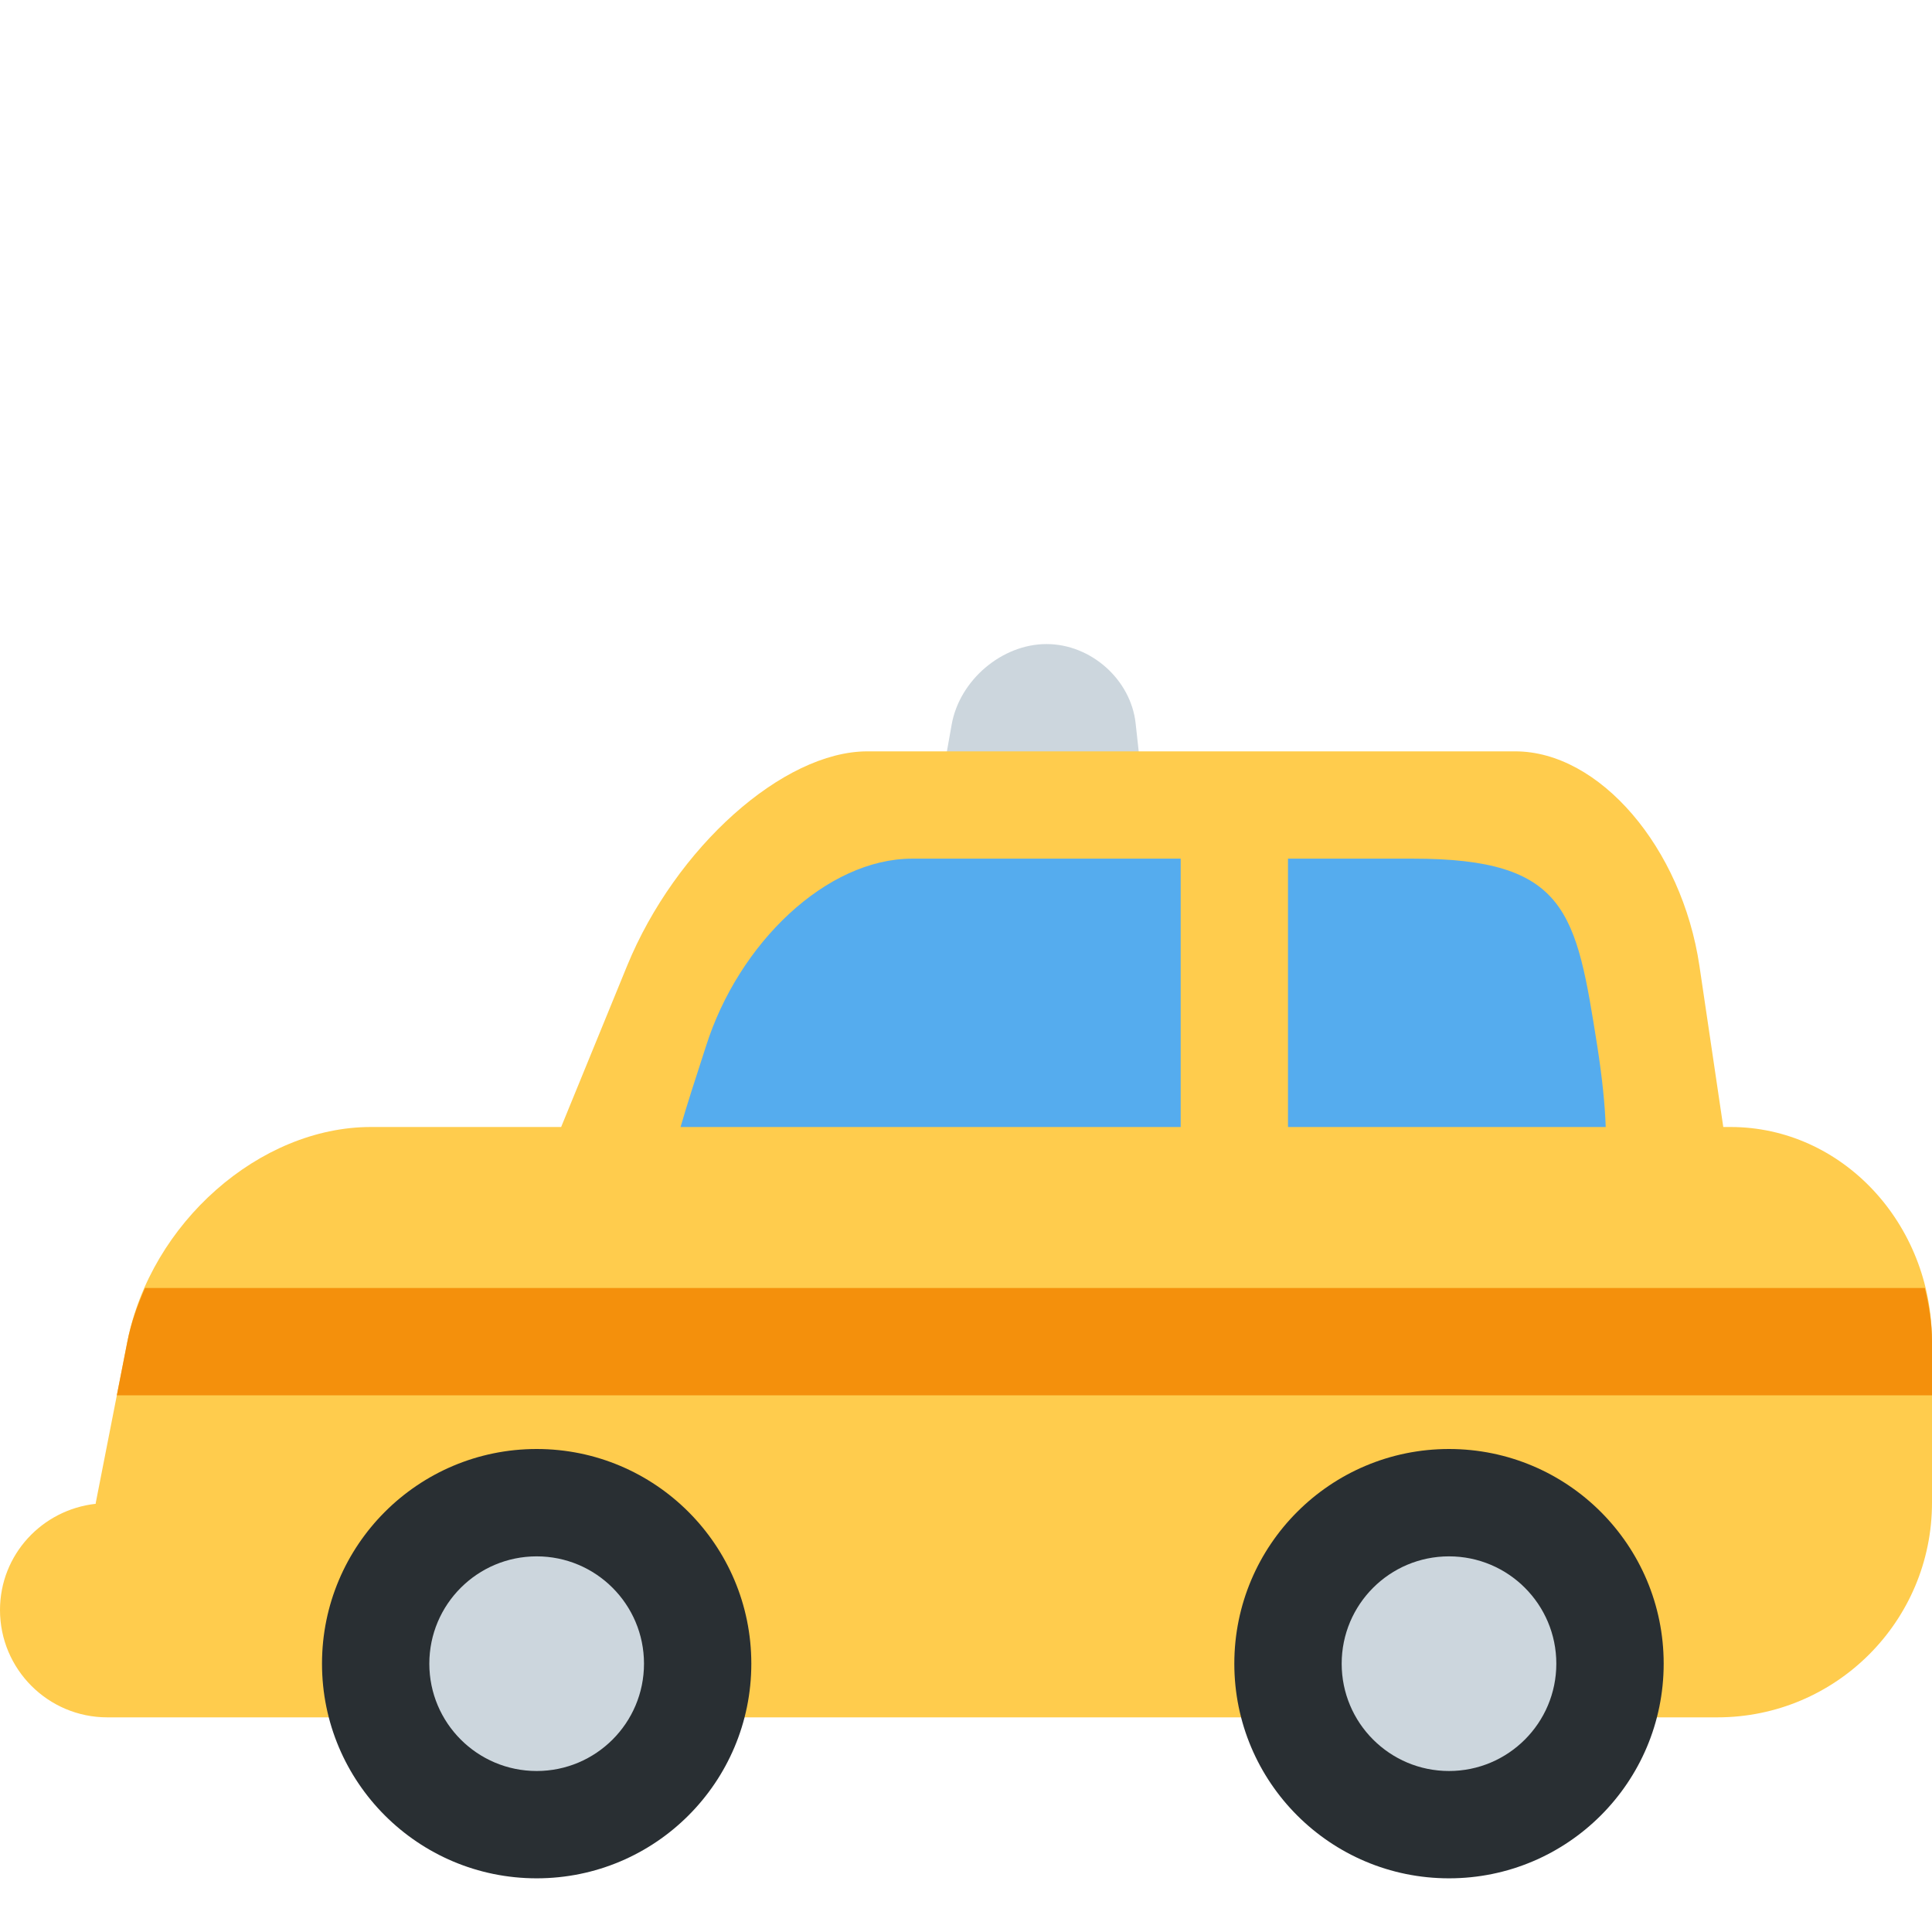
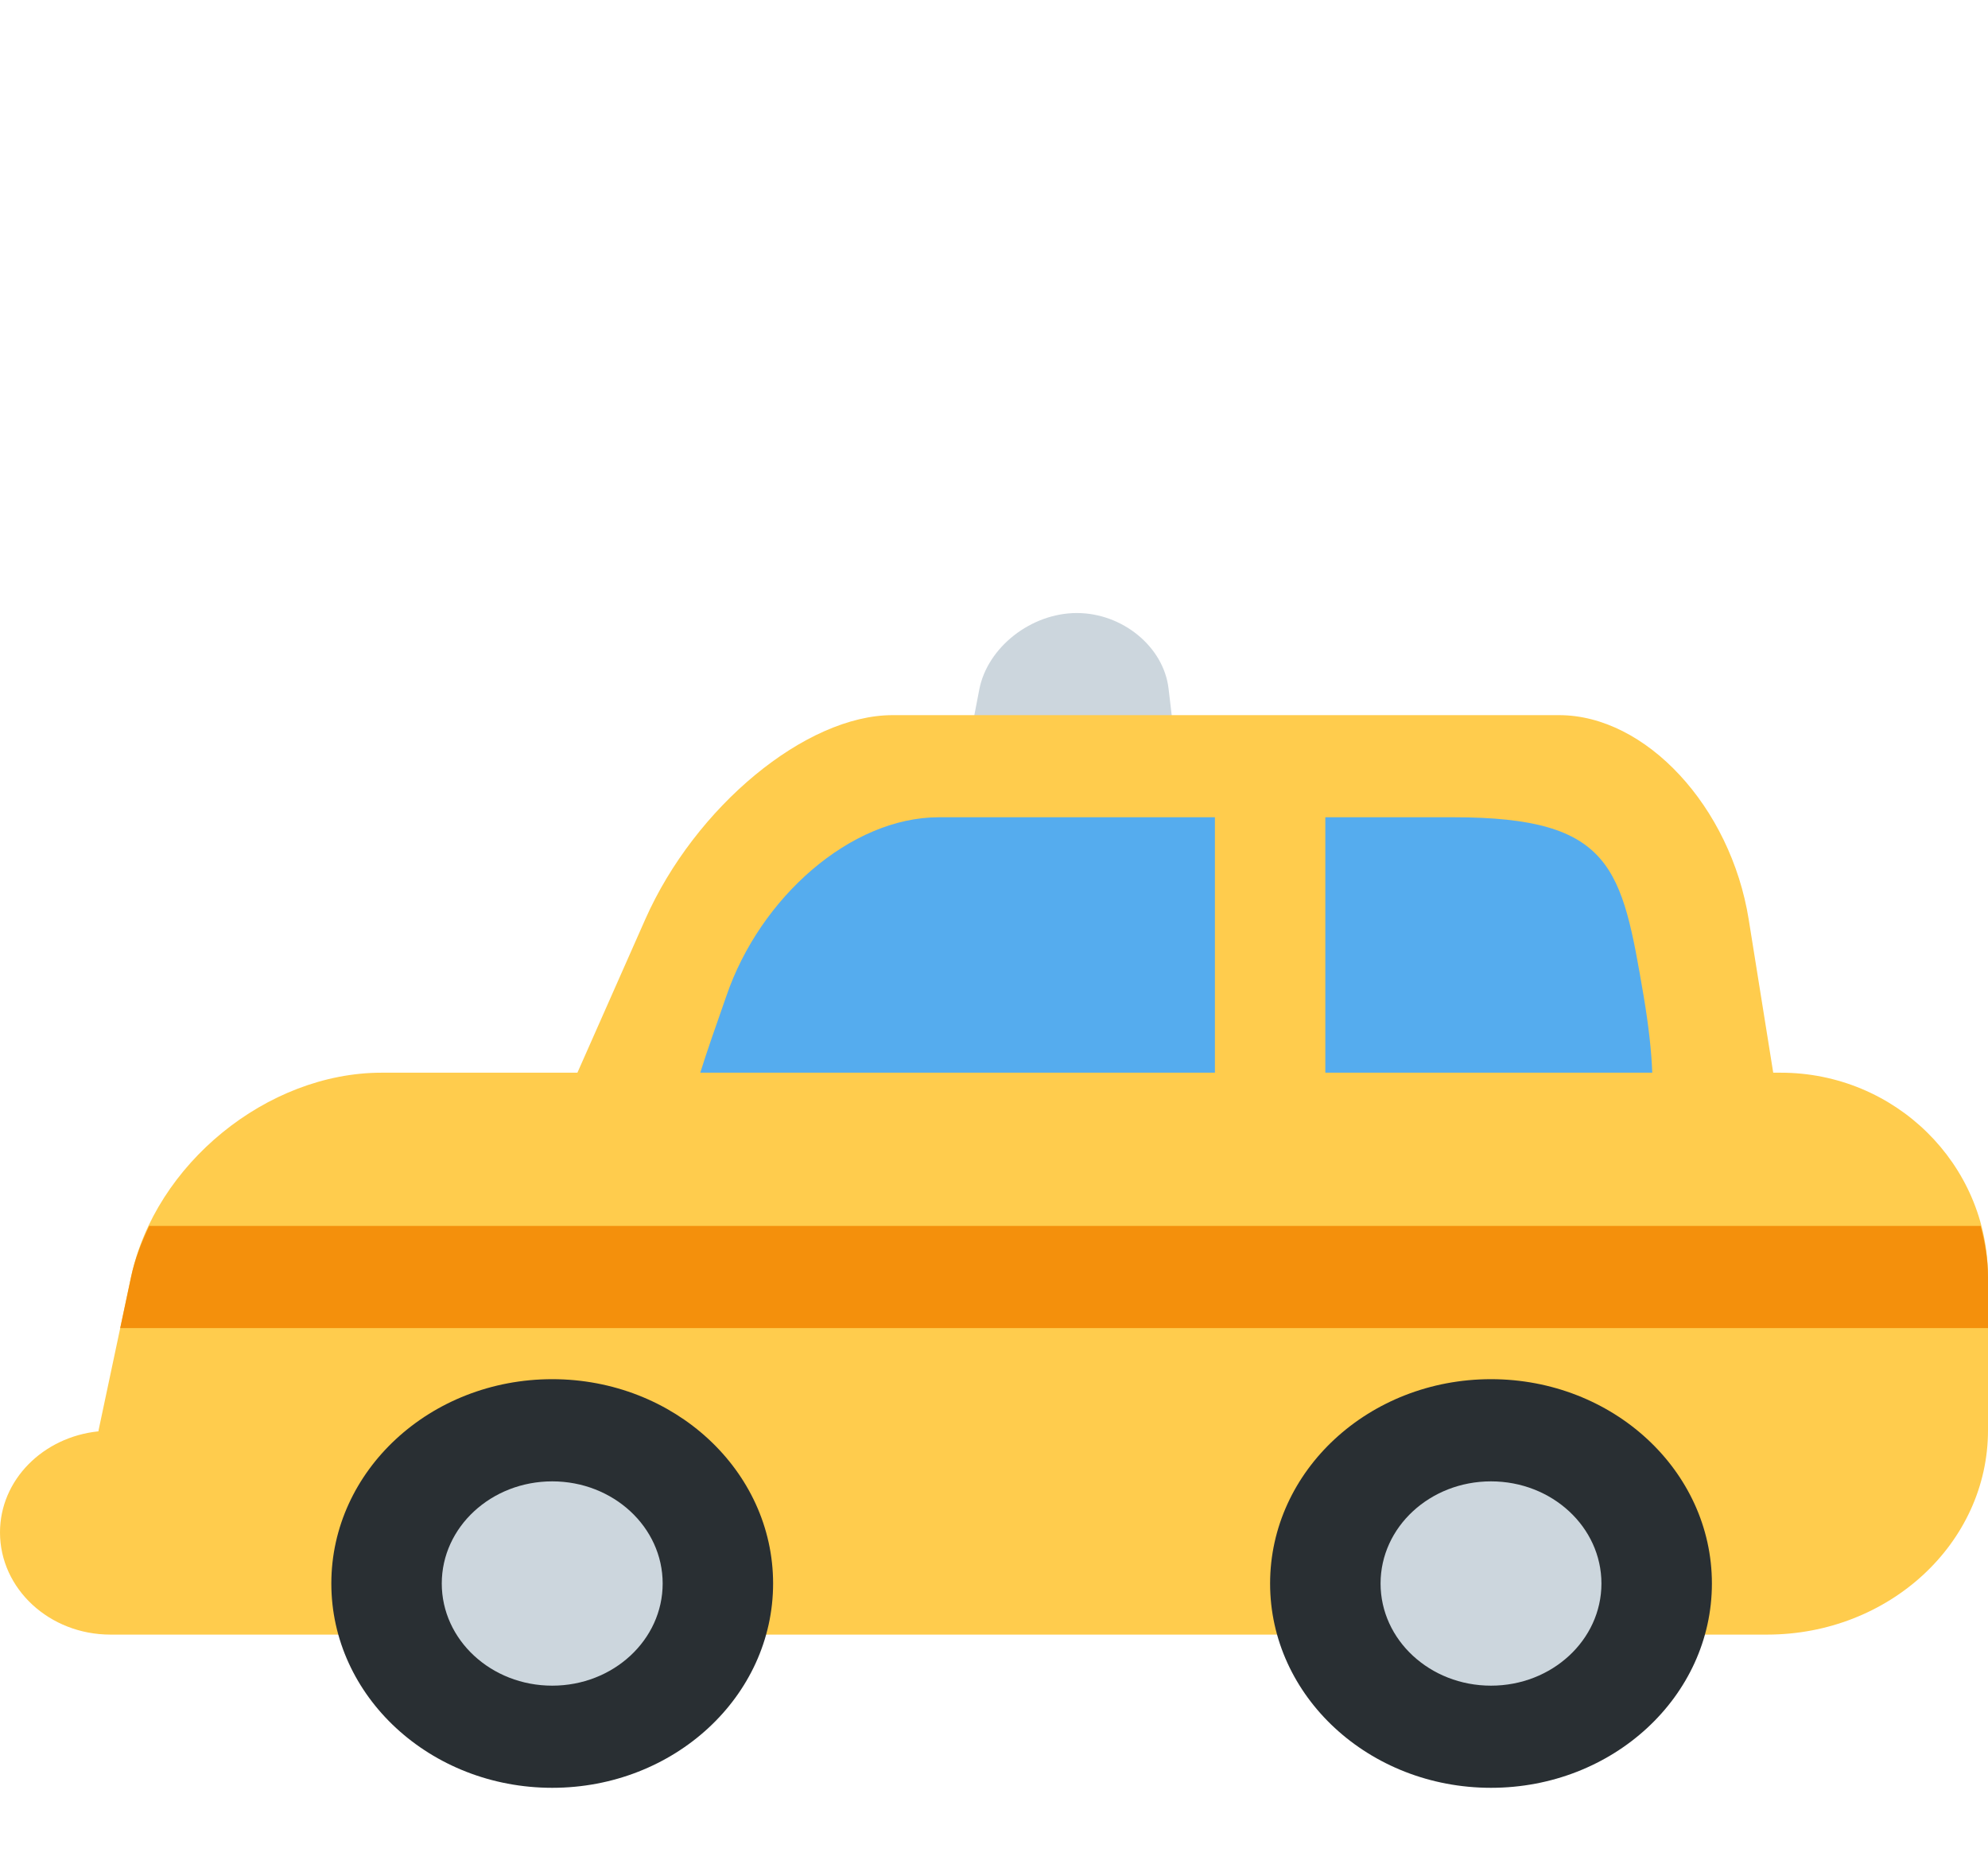
- <svg xmlns="http://www.w3.org/2000/svg" width="60" height="60" viewBox="0 0 60 60" fill="none">
-   <path d="M35.628 25.748C35.777 27.108 34.245 28.24 32.207 28.273C30.168 28.306 28.715 27.215 28.962 25.835L29.555 22.502C29.8 21.12 31.118 20.002 32.5 20.002C33.88 20.002 35.12 21.105 35.268 22.465L35.628 25.748Z" fill="#CCD6DD" />
-   <path d="M53.743 35H53.518L52.778 30C52.233 26.319 49.672 23.334 47.057 23.334H26.937C24.322 23.334 20.98 26.319 19.473 30L17.427 35H11.518C8.063 35 4.678 37.985 3.955 41.667L2.975 46.667C2.973 46.68 2.975 46.692 2.972 46.702C1.303 46.887 0 48.283 0 50C0 51.84 1.493 53.334 3.333 53.334H53.333C57.015 53.334 60 50.349 60 46.667V41.667C60 37.985 57.198 35 53.743 35Z" fill="#FFCC4D" />
-   <path d="M16.667 58.333C20.349 58.333 23.333 55.349 23.333 51.667C23.333 47.985 20.349 45 16.667 45C12.985 45 10 47.985 10 51.667C10 55.349 12.985 58.333 16.667 58.333Z" fill="#292F33" />
-   <path d="M16.667 55C18.508 55 20 53.508 20 51.667C20 49.826 18.508 48.334 16.667 48.334C14.826 48.334 13.333 49.826 13.333 51.667C13.333 53.508 14.826 55 16.667 55Z" fill="#CCD6DD" />
-   <path d="M45 58.333C48.682 58.333 51.667 55.349 51.667 51.667C51.667 47.985 48.682 45 45 45C41.318 45 38.333 47.985 38.333 51.667C38.333 55.349 41.318 58.333 45 58.333Z" fill="#292F33" />
-   <path d="M45 55C46.841 55 48.333 53.508 48.333 51.667C48.333 49.826 46.841 48.334 45 48.334C43.159 48.334 41.667 49.826 41.667 51.667C41.667 53.508 43.159 55 45 55Z" fill="#CCD6DD" />
-   <path d="M3.955 41.667L3.628 43.333H60V41.667C60 41.087 59.908 40.535 59.778 40H4.503C4.268 40.535 4.068 41.087 3.955 41.667Z" fill="#F4900C" />
-   <path d="M40 35H49.867C49.843 34.306 49.76 33.486 49.607 32.5C48.948 28.333 48.687 26.666 43.878 26.666H40V35ZM36.667 26.666H28.333C25.677 26.666 22.94 29.278 21.922 32.5C21.598 33.498 21.333 34.313 21.135 35H36.667V26.666Z" fill="#55ACEE" />
+ <svg xmlns="http://www.w3.org/2000/svg" width="60" height="56" viewBox="0 0 60 56" fill="none">
+   <path d="M35.628 23.817C35.777 25.075 34.245 26.122 32.207 26.153C30.168 26.184 28.715 25.174 28.962 23.897L29.555 20.814C29.8 19.536 31.118 18.502 32.5 18.502C33.88 18.502 35.12 19.522 35.268 20.78L35.628 23.817V23.817Z" fill="#CCD6DD" />
+   <path d="M53.743 32.375H53.518L52.778 27.75C52.233 24.345 49.672 21.584 47.057 21.584H26.937C24.322 21.584 20.98 24.345 19.473 27.75L17.427 32.375H11.518C8.063 32.375 4.678 35.136 3.955 38.542L2.975 43.167C2.973 43.179 2.975 43.19 2.972 43.199C1.303 43.37 0 44.662 0 46.25C0 47.952 1.493 49.334 3.333 49.334H53.333C57.015 49.334 60 46.572 60 43.167V38.542C60 35.136 57.198 32.375 53.743 32.375Z" fill="#FFCC4D" />
+   <path d="M16.667 53.958C20.349 53.958 23.333 51.197 23.333 47.792C23.333 44.386 20.349 41.625 16.667 41.625C12.985 41.625 10 44.386 10 47.792C10 51.197 12.985 53.958 16.667 53.958Z" fill="#292F33" />
+   <path d="M16.667 50.875C18.508 50.875 20 49.495 20 47.792C20 46.089 18.508 44.709 16.667 44.709C14.826 44.709 13.333 46.089 13.333 47.792C13.333 49.495 14.826 50.875 16.667 50.875Z" fill="#CCD6DD" />
+   <path d="M45 53.958C48.682 53.958 51.667 51.197 51.667 47.792C51.667 44.386 48.682 41.625 45 41.625C41.318 41.625 38.333 44.386 38.333 47.792C38.333 51.197 41.318 53.958 45 53.958Z" fill="#292F33" />
+   <path d="M45 50.875C46.841 50.875 48.333 49.495 48.333 47.792C48.333 46.089 46.841 44.709 45 44.709C43.159 44.709 41.667 46.089 41.667 47.792C41.667 49.495 43.159 50.875 45 50.875Z" fill="#CCD6DD" />
+   <path d="M3.955 38.542L3.628 40.083H60V38.542C60 38.005 59.908 37.495 59.778 37H4.503C4.268 37.495 4.068 38.005 3.955 38.542V38.542Z" fill="#F4900C" />
+   <path d="M40 32.375H49.867C49.843 31.733 49.76 30.975 49.607 30.062C48.948 26.208 48.687 24.666 43.878 24.666H40V32.375ZM36.667 24.666H28.333C25.677 24.666 22.94 27.082 21.922 30.062C21.598 30.986 21.333 31.74 21.135 32.375H36.667V24.666Z" fill="#55ACEE" />
</svg>
